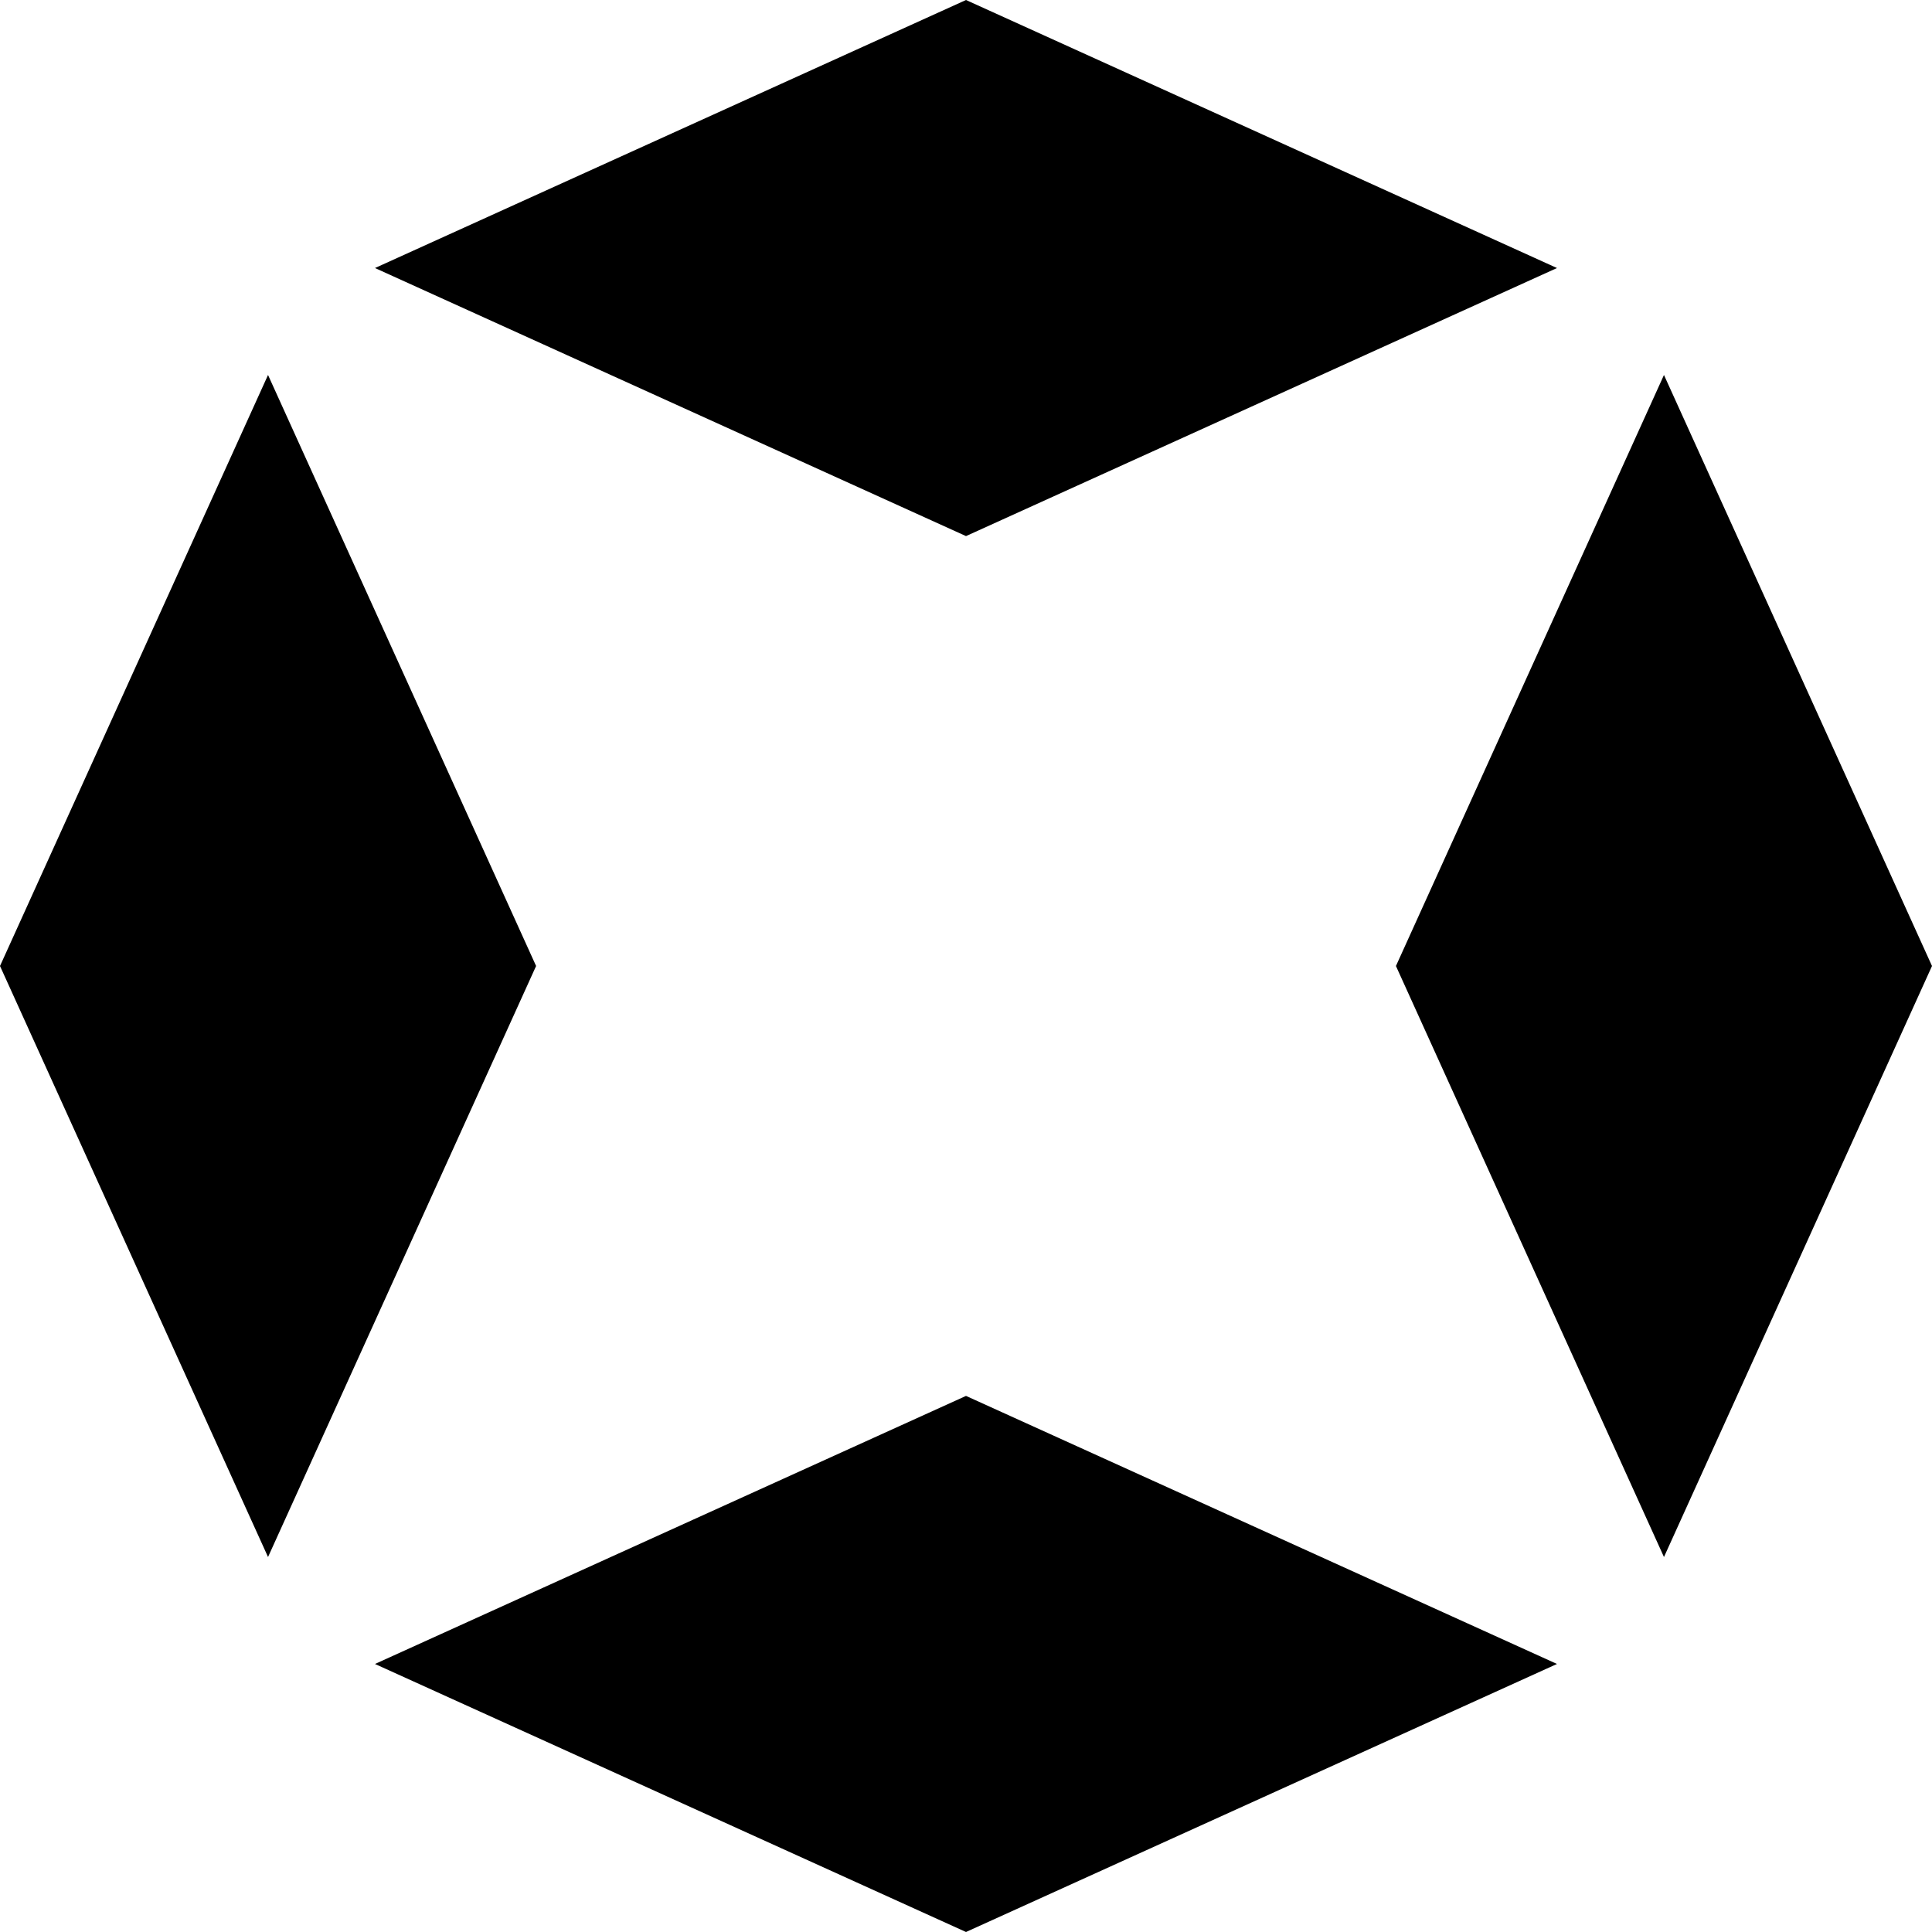
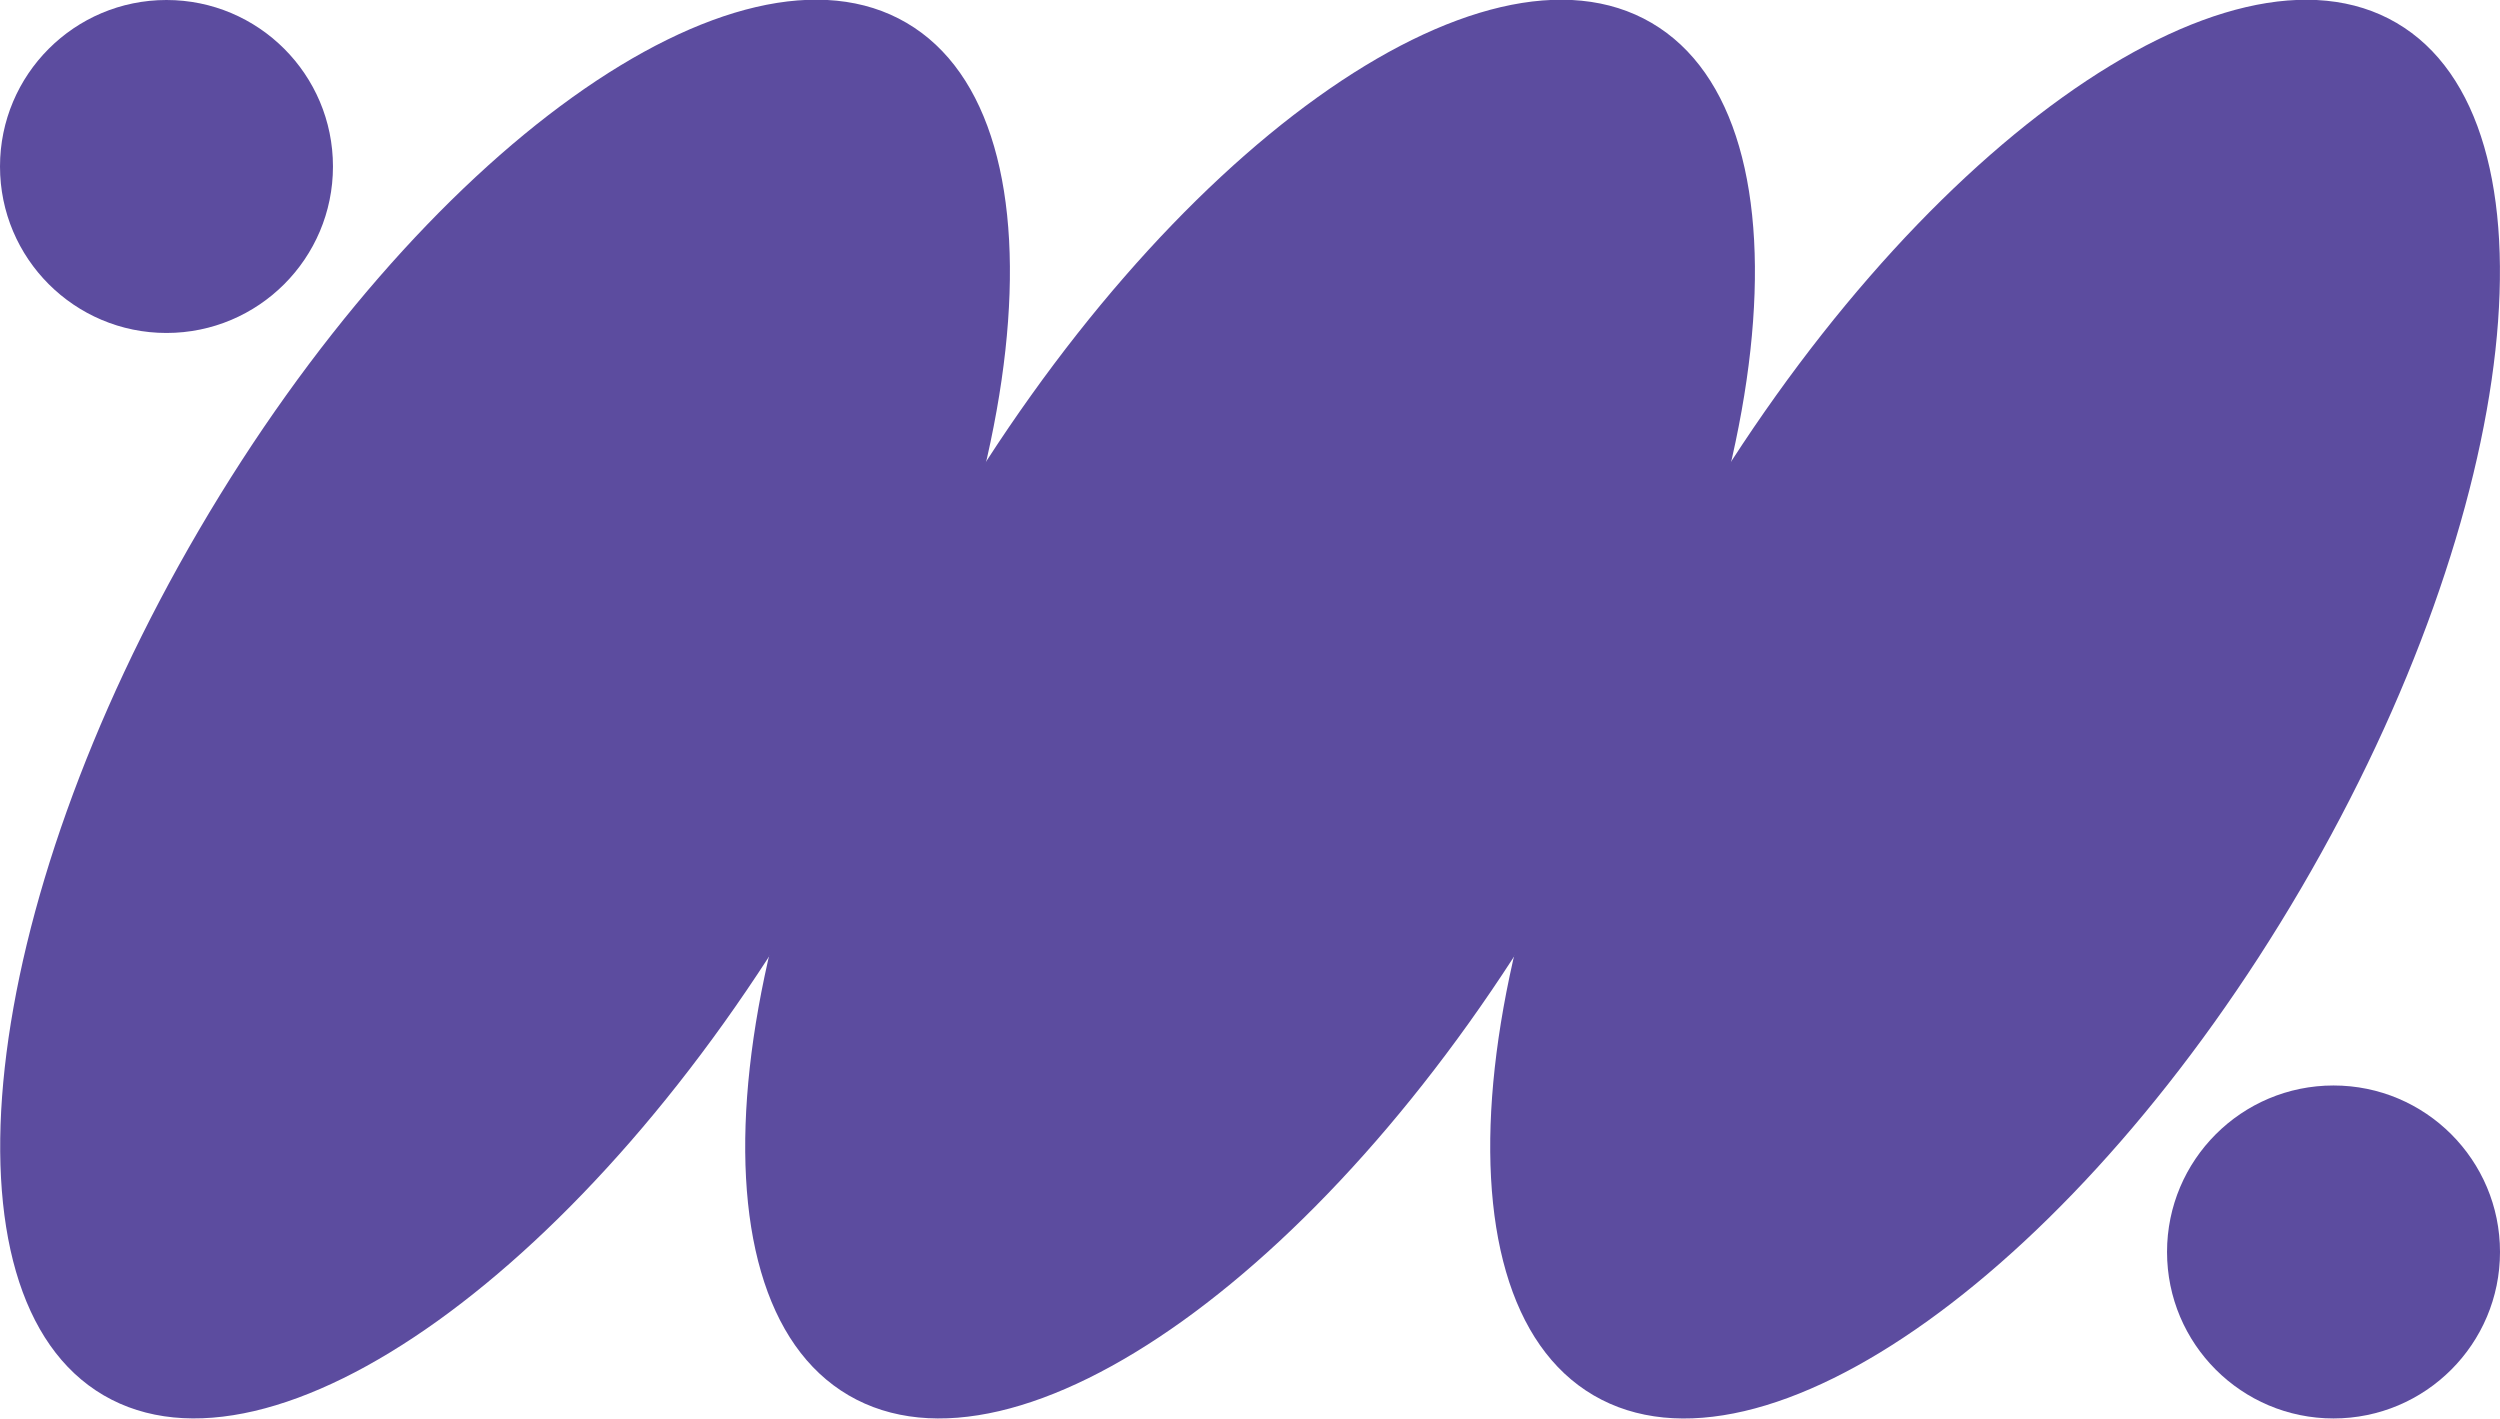
- <svg xmlns="http://www.w3.org/2000/svg" viewBox="0 0 56 56" fill="none">
-   <path fill-rule="evenodd" clip-rule="evenodd" d="M28 0L10.869 7.769L28 15.539L45.13 7.769L28 0ZM28 40.461L10.869 48.231L28 56L45.13 48.231L28 40.461ZM48.231 10.869L56 28L48.231 45.131L40.462 28L48.231 10.869ZM15.539 28L7.769 10.869L0 28L7.769 45.131L15.539 28Z" fill="black" />
+ <svg xmlns="http://www.w3.org/2000/svg" id="Layer_2" data-name="Layer 2" viewBox="0 0 63.52 36.03">
+   <defs>
+     <style>
+       .cls-1 {
+         fill: #5c4c9f;
+         stroke-width: 0px;
+       }
+     </style>
+   </defs>
+   <g id="Layer_1-2" data-name="Layer 1">
+     <g>
+       <ellipse class="cls-1" cx="12.83" cy="18.02" rx="20.2" ry="9.01" transform="translate(-9.2 19.99) rotate(-59.67)" />
+       <ellipse class="cls-1" cx="31.76" cy="18.02" rx="20.2" ry="9.01" transform="translate(.17 36.33) rotate(-59.67)" />
+       <ellipse class="cls-1" cx="50.69" cy="18.02" rx="20.2" ry="9.01" transform="translate(9.54 52.67) rotate(-59.67)" />
+       <circle class="cls-1" cx="59.29" cy="31.81" r="4.23" />
+       <circle class="cls-1" cx="4.23" cy="4.23" r="4.23" />
+     </g>
+   </g>
</svg>
